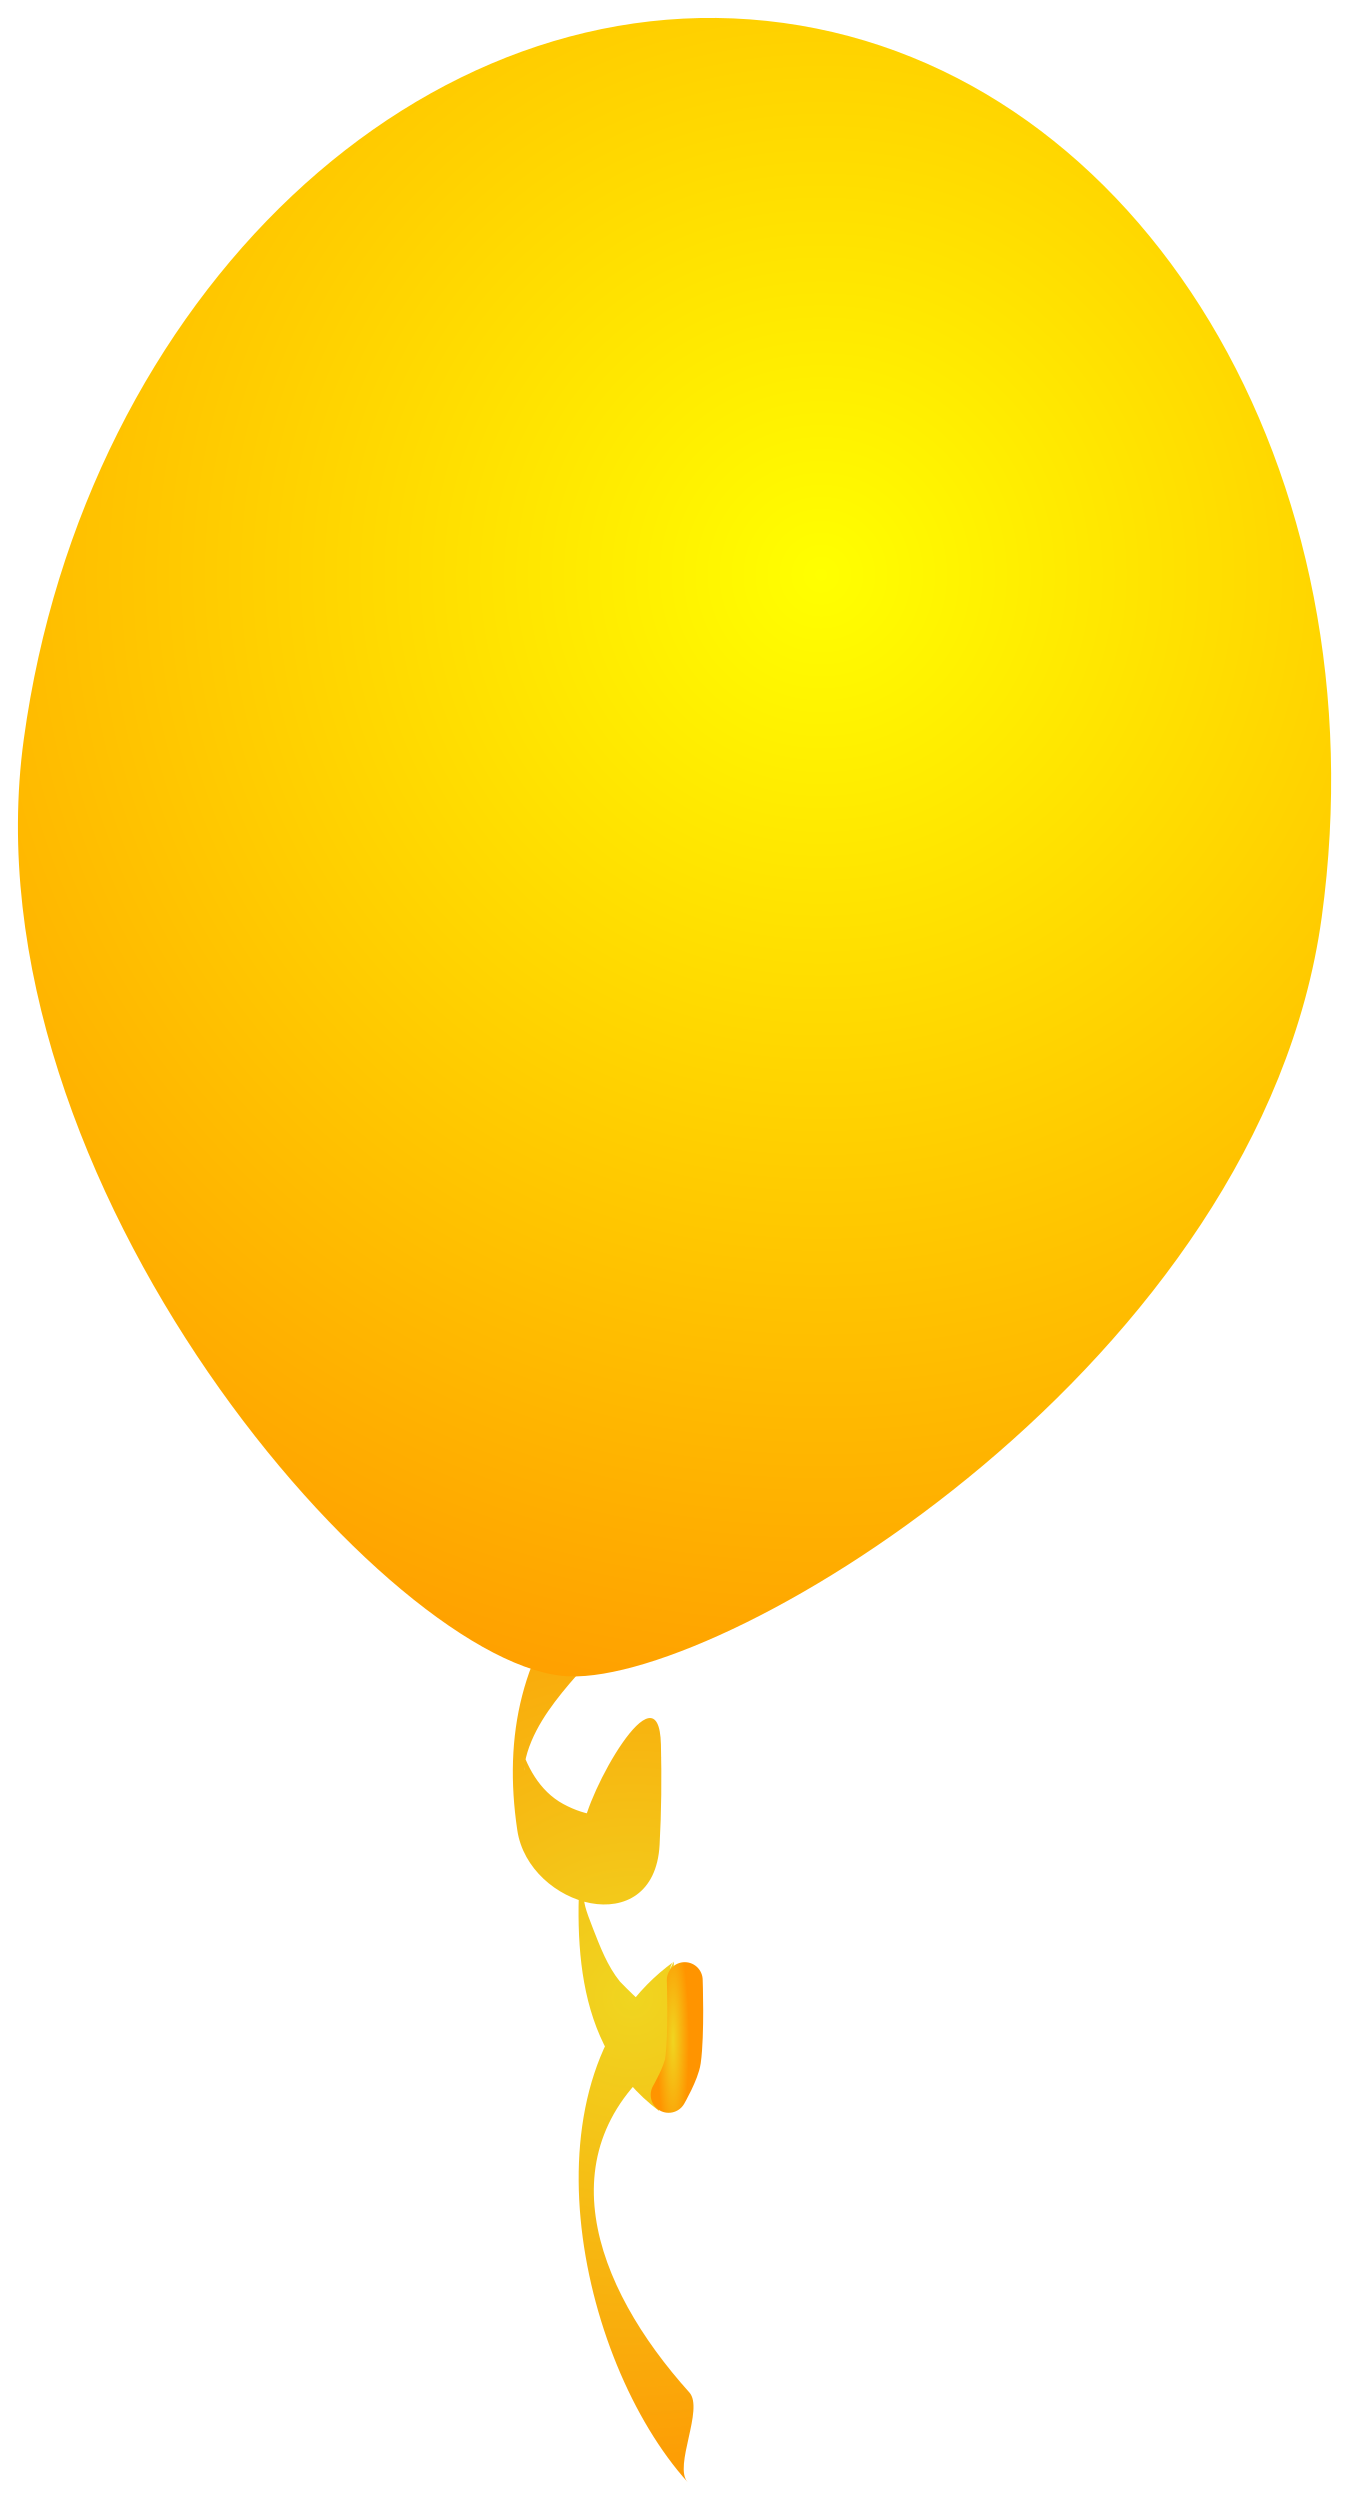
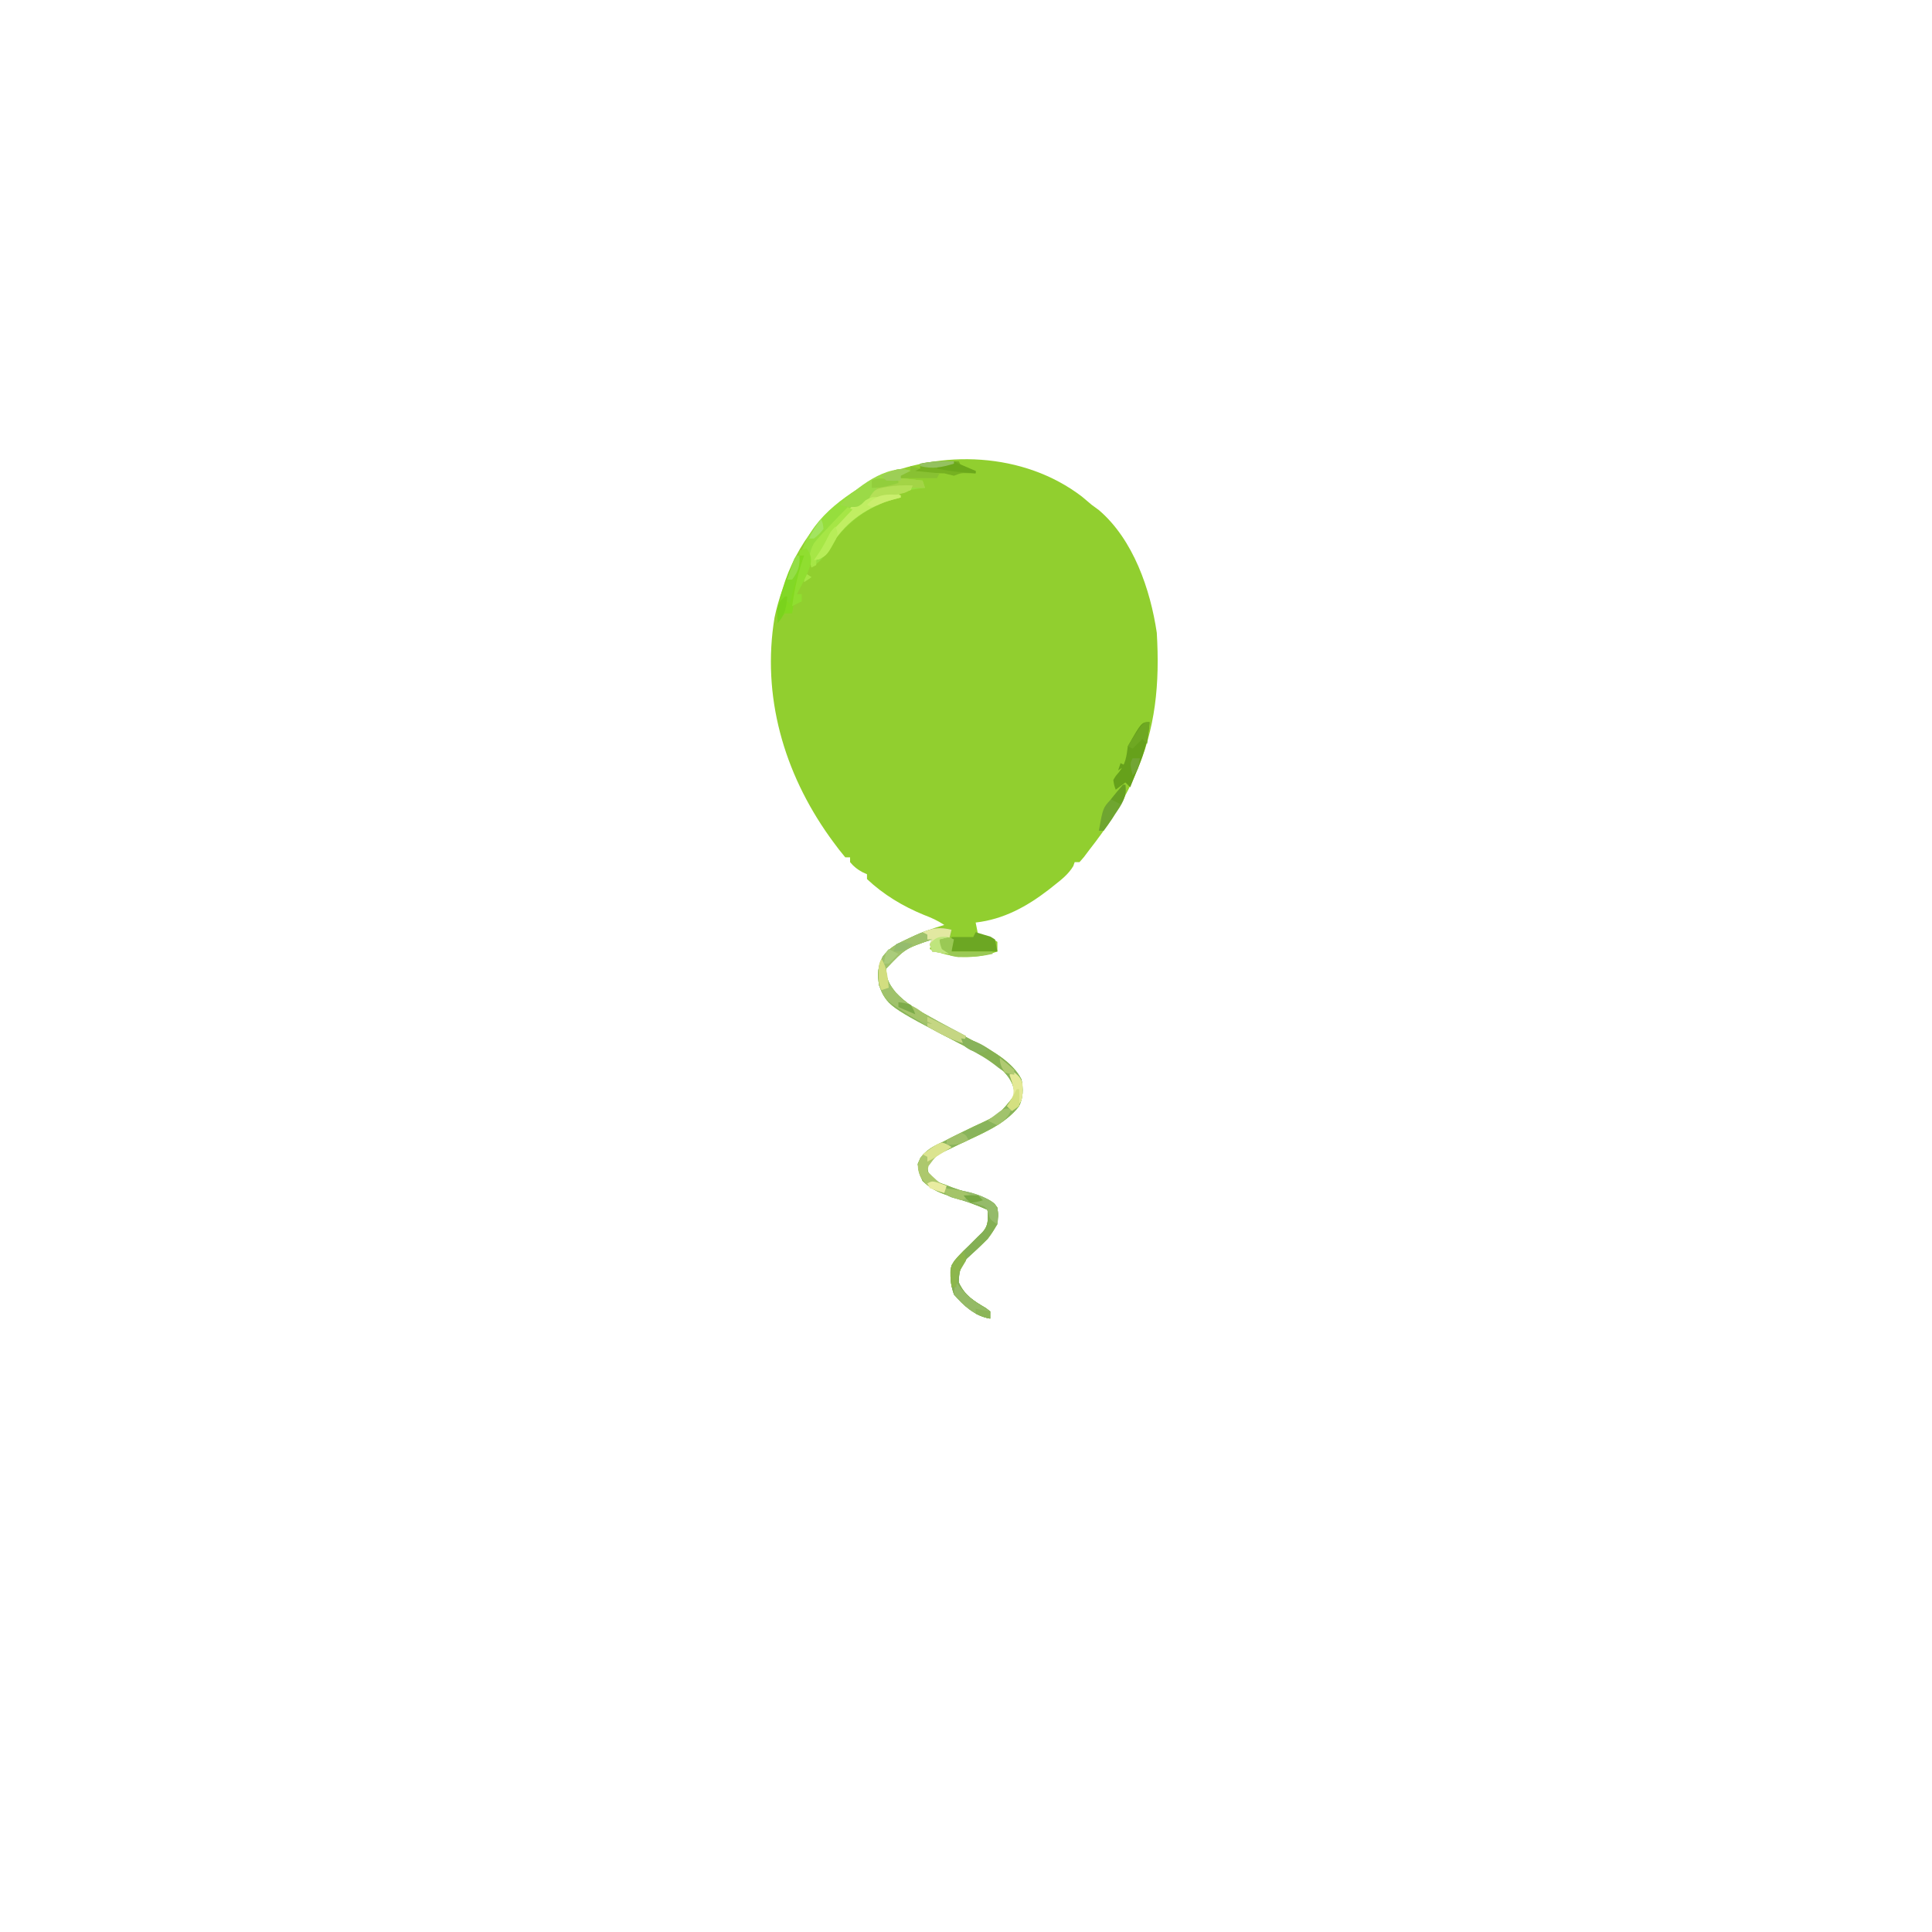
- <svg xmlns="http://www.w3.org/2000/svg" version="1.1" width="75.228" height="139.405" viewBox="1.167 1.436 75.228 139.405">
-   <defs>
-     <radialGradient id="grad_1" cx="0.642" cy="0.465" r="0.834">
-       <stop offset="0" stop-color="#F0D520" stop-opacity="1" />
-       <stop offset="1" stop-color="#FF9400" stop-opacity="1" />
-     </radialGradient>
-     <radialGradient id="grad_2" cx="0.271" cy="0.524" r="0.948">
-       <stop offset="0" stop-color="#F0D520" stop-opacity="1" />
-       <stop offset="1" stop-color="#FF9400" stop-opacity="1" />
-     </radialGradient>
-     <radialGradient id="grad_3" cx="0.619" cy="0.34" r="0.858">
-       <stop offset="0" stop-color="#FFFF00" stop-opacity="1" />
-       <stop offset="1" stop-color="#FF9400" stop-opacity="1" />
-     </radialGradient>
-     <radialGradient id="grad_1-.9998088479042053,0.01955297589302063,-0.01955297589302063,0.9998088479042053,-45.55,-96.7" cx="36.427" cy="112.833" r="30.367" gradientUnits="userSpaceOnUse">
-       <stop offset="0" stop-color="#F0D520" stop-opacity="1" />
-       <stop offset="1" stop-color="#FF9400" stop-opacity="1" />
-     </radialGradient>
-     <radialGradient id="grad_3-.9989224076271057,-0.04641130566596985,0.04641130566596985,0.9989224076271057,-427.55,-137.05" cx="46.968" cy="33.481" r="71.392" gradientUnits="userSpaceOnUse">
-       <stop offset="0" stop-color="#FFFF00" stop-opacity="1" />
-       <stop offset="1" stop-color="#FF9400" stop-opacity="1" />
-     </radialGradient>
-   </defs>
-   <g id="ID0.318774017971009">
-     <g id="ID0.8842033431865275">
-       <g id="ID0.9813417503610253">
-         <g id="ID0.6985900145955384">
-           <path id="ID0.020438293926417828" fill="url(#grad_1-.9998088479042053,0.01955297589302063,-0.01955297589302063,0.9998088479042053,-45.55,-96.7)" d="M 33.827 89.388 C 30.256 93.476 29.224 98.183 30.012 103.491 C 30.654 107.802 37.641 109.758 37.947 104.318 C 38.05 102.458 38.066 100.579 38.022 98.716 C 37.914 94.134 33.851 101.478 33.677 103.453 C 33.18 109.06 32.938 115.394 37.913 119.14 C 37.925 119.027 37.931 118.912 37.932 118.799 C 37.972 117.645 38.08 116.811 38.645 115.82 C 39.163 114.911 38.002 111.356 38.742 110.821 C 29.981 117.139 33.377 133.028 39.508 139.841 C 38.712 138.957 40.437 135.766 39.606 134.842 C 34.255 128.897 31.36 121.073 38.645 115.82 C 38.677 114.153 38.71 112.487 38.742 110.821 C 38.205 111.764 38.053 112.696 38.016 113.774 C 37.999 114.257 35.772 111.978 35.736 111.932 C 35.039 111.07 34.633 109.997 34.235 108.979 C 33.386 106.813 33.68 107.208 34.569 105.155 C 35.024 104.102 35.837 103.286 36.639 102.498 C 38.221 100.943 37.906 103.156 37.934 104.318 C 37.968 102.68 38.002 101.044 38.036 99.408 C 37.724 102.507 35.202 103.452 32.58 102.033 C 31.24 101.307 30.498 99.897 30.111 98.492 C 30.79 100.954 29.991 100.433 30.81 98.507 C 31.468 96.957 32.637 95.639 33.73 94.387 C 34.584 93.407 33.003 90.331 33.827 89.388 L 33.827 89.388 Z " stroke-width="1" />
-         </g>
-       </g>
-       <path id="ID0.444075814448297" fill="none" stroke="url(#grad_2)" stroke-width="2" stroke-linecap="round" d="M 39.35 111.85 C 39.35 111.85 39.459 114.866 39.25 116.35 C 39.154 117.03 38.45 118.25 38.45 118.25 " />
-     </g>
-     <path id="ID0.790923397988081" fill="url(#grad_3-.9989224076271057,-0.04641130566596985,0.04641130566596985,0.9989224076271057,-427.55,-137.05)" d="M 74.868 52.589 C 71.463 77.388 41.855 95.223 32.915 94.913 C 23.166 94.576 -0.91 67.453 2.494 42.652 C 5.899 17.852 24.861 -0.029 44.846 2.714 C 64.831 5.457 78.272 27.789 74.868 52.589 Z " stroke-width="1" />
-   </g>
+ <svg xmlns="http://www.w3.org/2000/svg" version="1.1" width="800" height="800">
+   <path d="M0 0 C1.338 1.119 2.672 2.243 4 3.375 C5.011 4.117 6.021 4.86 7.062 5.625 C21.29 17.814 28.334 38.438 31 56.375 C32.249 77.301 30.597 96.159 22 115.375 C21.727 115.991 21.454 116.606 21.173 117.24 C16.354 127.943 10.23 137.159 3 146.375 C2.273 147.341 1.546 148.306 0.797 149.301 C0.204 149.985 -0.389 150.67 -1 151.375 C-1.66 151.375 -2.32 151.375 -3 151.375 C-3.191 151.915 -3.382 152.455 -3.578 153.012 C-5.674 156.496 -8.588 158.679 -11.75 161.188 C-12.417 161.716 -13.083 162.245 -13.77 162.791 C-22.812 169.764 -32.473 175.074 -44 176.375 C-43.505 178.85 -43.505 178.85 -43 181.375 C-41.855 181.561 -41.855 181.561 -40.688 181.75 C-38 182.375 -38 182.375 -35 184.375 C-35 185.695 -35 187.015 -35 188.375 C-44.416 191.799 -53.823 191.268 -63 187.375 C-62.67 186.055 -62.34 184.735 -62 183.375 C-73.179 187.153 -73.179 187.153 -81 195.375 C-81.195 199.676 -79.676 202.138 -77.062 205.375 C-72.916 209.797 -68.29 212.503 -63 215.375 C-61.728 216.093 -60.457 216.813 -59.188 217.535 C-51.595 221.865 -51.595 221.865 -43.879 225.969 C-37.049 229.456 -28.549 234.277 -25 241.375 C-24.281 245.315 -24.233 248.826 -26.035 252.465 C-32.149 260.361 -42.206 264.065 -50.98 268.293 C-51.931 268.756 -51.931 268.756 -52.9 269.228 C-54.651 270.077 -56.411 270.906 -58.172 271.734 C-61.032 273.394 -62.6 274.375 -64 277.375 C-63.672 280.061 -63.672 280.061 -62 282.375 C-59.584 283.925 -59.584 283.925 -56.625 284.938 C-55.556 285.349 -54.488 285.76 -53.387 286.184 C-49.12 287.685 -44.828 289.083 -40.496 290.383 C-37.931 291.402 -36.643 292.176 -35 294.375 C-34.234 300.174 -35.569 302.793 -39 307.375 C-41.808 310.168 -44.708 312.831 -47.637 315.496 C-50.442 318.913 -50.893 320.997 -51 325.375 C-48.589 330.745 -44.74 333.104 -39.828 335.98 C-38.923 336.671 -38.923 336.671 -38 337.375 C-38 338.365 -38 339.355 -38 340.375 C-44.238 339.415 -48.929 334.911 -53 330.375 C-54.378 326.242 -54.847 322.682 -54 318.375 C-52.075 315.273 -49.635 312.883 -47 310.375 C-45.707 309.085 -44.415 307.793 -43.125 306.5 C-42.55 305.946 -41.975 305.391 -41.383 304.82 C-38.553 301.862 -38.914 299.318 -39 295.375 C-44.416 292.961 -49.89 291.051 -55.57 289.357 C-59.778 288.025 -62.816 286.442 -66 283.375 C-67.5 279.938 -67.5 279.938 -68 276.375 C-65.875 271.033 -61.947 269.345 -57.062 266.938 C-56.303 266.548 -55.544 266.159 -54.762 265.759 C-51.349 264.016 -47.911 262.332 -44.457 260.672 C-34.505 256.137 -34.505 256.137 -27.875 247.875 C-28.126 242.865 -30.305 240.053 -33.828 236.617 C-38.938 232.34 -44.86 229.487 -50.75 226.438 C-80.502 210.926 -80.502 210.926 -84 202.375 C-84.701 197.708 -84.622 194.556 -82.391 190.32 C-79.624 186.912 -77.267 185.554 -73.312 183.688 C-72.696 183.394 -72.08 183.1 -71.445 182.797 C-66.727 180.591 -61.992 178.838 -57 177.375 C-59.844 175.479 -62.327 174.411 -65.5 173.188 C-74.121 169.649 -82.207 164.801 -89 158.375 C-89 157.715 -89 157.055 -89 156.375 C-89.598 156.107 -90.196 155.839 -90.812 155.562 C-92.998 154.376 -94.413 153.279 -96 151.375 C-96 150.715 -96 150.055 -96 149.375 C-96.66 149.375 -97.32 149.375 -98 149.375 C-99.789 147.247 -101.436 145.123 -103.062 142.875 C-103.551 142.202 -104.039 141.53 -104.542 140.836 C-123.41 114.322 -132.638 82.606 -127.281 50.078 C-126.453 46.075 -125.304 42.248 -124 38.375 C-123.626 37.214 -123.252 36.052 -122.867 34.855 C-116.26 16.061 -103.192 1.72 -85.551 -7.41 C-58.462 -19.756 -24.085 -18.425 0 0 Z " fill="#91CF2F" transform="translate(448,205.625)" />
+   <path d="M0 0 C-0.33 1.32 -0.66 2.64 -1 4 C-2.32 4 -3.64 4 -5 4 C-4.724 5.941 -4.724 5.941 -4 8 C-3.01 8.66 -2.02 9.32 -1 10 C-3.31 9.67 -5.62 9.34 -8 9 C-8.33 8.01 -8.66 7.02 -9 6 C-8.67 5.34 -8.34 4.68 -8 4 C-19.179 7.778 -19.179 7.778 -27 16 C-27.195 20.301 -25.676 22.763 -23.062 26 C-18.916 30.422 -14.29 33.128 -9 36 C-7.728 36.718 -6.457 37.438 -5.188 38.16 C2.405 42.49 2.405 42.49 10.121 46.594 C16.951 50.081 25.451 54.902 29 62 C29.719 65.94 29.767 69.451 27.965 73.09 C21.851 80.986 11.794 84.69 3.02 88.918 C2.386 89.227 1.753 89.535 1.1 89.853 C-0.651 90.702 -2.411 91.531 -4.172 92.359 C-7.032 94.019 -8.6 95 -10 98 C-9.672 100.686 -9.672 100.686 -8 103 C-5.584 104.55 -5.584 104.55 -2.625 105.562 C-1.556 105.974 -0.488 106.385 0.613 106.809 C4.88 108.31 9.172 109.708 13.504 111.008 C16.069 112.027 17.357 112.801 19 115 C19.766 120.799 18.431 123.418 15 128 C12.192 130.793 9.292 133.456 6.363 136.121 C3.558 139.538 3.107 141.622 3 146 C5.411 151.37 9.26 153.729 14.172 156.605 C14.775 157.066 15.378 157.526 16 158 C16 158.99 16 159.98 16 161 C9.762 160.04 5.071 155.536 1 151 C-0.378 146.867 -0.847 143.307 0 139 C1.925 135.898 4.365 133.508 7 131 C8.293 129.71 9.585 128.418 10.875 127.125 C11.45 126.571 12.025 126.016 12.617 125.445 C15.447 122.487 15.086 119.943 15 116 C9.584 113.586 4.11 111.676 -1.57 109.982 C-5.778 108.65 -8.816 107.067 -12 104 C-13.5 100.562 -13.5 100.562 -14 97 C-11.875 91.658 -7.947 89.97 -3.062 87.562 C-2.303 87.173 -1.544 86.784 -0.762 86.384 C2.651 84.641 6.089 82.957 9.543 81.297 C19.495 76.762 19.495 76.762 26.125 68.5 C25.874 63.49 23.695 60.678 20.172 57.242 C15.062 52.965 9.14 50.112 3.25 47.062 C-26.502 31.551 -26.502 31.551 -30 23 C-30.7 18.339 -30.62 15.184 -28.402 10.949 C-25.689 7.618 -22.957 5.983 -19.125 4.25 C-18.526 3.96 -17.926 3.67 -17.309 3.371 C-11.219 0.478 -6.702 -1.596 0 0 Z " fill="#89B45B" transform="translate(394,385)" />
+   <path d="M0 0 C-1.98 0.99 -1.98 0.99 -4 2 C-4 2.33 -4 2.66 -4 3 C-1.03 3.33 1.94 3.66 5 4 C5.495 5.485 5.495 5.485 6 7 C4.928 7.144 3.855 7.289 2.75 7.438 C0.083 7.837 -2.414 8.276 -5 9 C-4.505 9.99 -4.505 9.99 -4 11 C-4.949 11.227 -5.897 11.454 -6.875 11.688 C-19.784 15.506 -28.822 23.551 -35.648 35.09 C-37.174 37.246 -38.826 38.524 -41 40 C-41.289 39.031 -41.578 38.061 -41.875 37.062 C-42.642 33.893 -42.642 33.893 -45 33 C-39.734 18.101 -25.397 8.88 -12 2 C-7.754 -0.015 -4.639 -1.448 0 0 Z M-44 42 C-42.515 42.99 -42.515 42.99 -41 44 C-41.99 44.66 -42.98 45.32 -44 46 C-44 44.68 -44 43.36 -44 42 Z " fill="#96DE3D" transform="translate(377,195)" />
+   <path d="M0 0 C-0.33 1.32 -0.66 2.64 -1 4 C-2.32 4 -3.64 4 -5 4 C-4.724 5.941 -4.724 5.941 -4 8 C-3.01 8.66 -2.02 9.32 -1 10 C-3.31 9.67 -5.62 9.34 -8 9 C-8.33 8.01 -8.66 7.02 -9 6 C-8.67 5.34 -8.34 4.68 -8 4 C-19.179 7.778 -19.179 7.778 -27 16 C-27.195 20.301 -25.676 22.763 -23.062 26 C-18.921 30.418 -14.309 33.171 -9 36 C-7.674 36.716 -6.349 37.432 -5.023 38.148 C-1.36 40.12 2.317 42.065 6 44 C5.67 44.99 5.34 45.98 5 47 C-0.274 45.497 -4.641 43.102 -9.312 40.312 C-10.438 39.643 -10.438 39.643 -11.586 38.96 C-27.789 29.191 -27.789 29.191 -30 23 C-30.679 18.328 -30.627 15.197 -28.402 10.949 C-25.689 7.618 -22.957 5.983 -19.125 4.25 C-18.526 3.96 -17.926 3.67 -17.309 3.371 C-11.219 0.478 -6.702 -1.596 0 0 Z " fill="#9FC26B" transform="translate(394,385)" />
+   <path d="M0 0 C7.236 0.557 15.98 1.865 21.828 6.426 C23.905 9.216 23.396 11.661 23 15 C19.689 20.724 15.211 24.71 10.363 29.121 C7.558 32.538 7.107 34.622 7 39 C9.411 44.37 13.26 46.729 18.172 49.605 C18.775 50.066 19.378 50.526 20 51 C20 51.99 20 52.98 20 54 C13.762 53.04 9.071 48.536 5 44 C3.622 39.867 3.153 36.307 4 32 C5.925 28.898 8.365 26.508 11 24 C12.293 22.71 13.585 21.418 14.875 20.125 C15.45 19.571 16.025 19.016 16.617 18.445 C19.447 15.487 19.086 12.943 19 9 C14.121 6.773 9.333 5.181 4.137 3.844 C2 3 2 3 0 0 Z " fill="#84B054" transform="translate(390,492)" />
+   <path d="M0 0 C-0.33 0.66 -0.66 1.32 -1 2 C-3.562 2.625 -3.562 2.625 -6 3 C-5.505 3.99 -5.505 3.99 -5 5 C-5.949 5.227 -6.897 5.454 -7.875 5.688 C-18.418 8.806 -27.388 14.658 -33.34 24.133 C-33.661 24.749 -33.982 25.365 -34.312 26 C-36 29 -36 29 -38.75 30.438 C-39.492 30.623 -40.235 30.809 -41 31 C-40.056 29.633 -39.112 28.266 -38.168 26.898 C-36.879 24.879 -36.879 24.879 -35.621 22.098 C-31.284 13.81 -22.607 4.48 -13.68 1.129 C-9.106 0.005 -4.691 -0.2 0 0 Z " fill="#C0EE62" transform="translate(378,201)" />
+   <path d="M0 0 C-0.409 8.038 -2.927 14.61 -6 22 C-6.669 23.666 -7.336 25.332 -8 27 C-8.66 26.34 -9.32 25.68 -10 25 C-11.32 25.99 -12.64 26.98 -14 28 C-14.648 26.207 -14.648 26.207 -15 24 C-14.039 22.324 -14.039 22.324 -12.625 20.688 C-9.883 17.171 -9.564 14.432 -9 10 C-3.314 0 -3.314 0 0 0 Z M-12 17 C-11.34 17.33 -10.68 17.66 -10 18 C-10.99 18.66 -11.98 19.32 -13 20 C-12.67 19.01 -12.34 18.02 -12 17 Z " fill="#66A11B" transform="translate(476,299)" />
+   <path d="M0 0 C-1.98 0.99 -1.98 0.99 -4 2 C-4 2.33 -4 2.66 -4 3 C-1.03 3.33 1.94 3.66 5 4 C5.495 5.485 5.495 5.485 6 7 C5.238 6.977 4.476 6.954 3.691 6.93 C-8.462 6.49 -8.462 6.49 -18.625 12.188 C-19.175 12.72 -19.726 13.252 -20.293 13.801 C-22 15 -22 15 -25.938 14.875 C-26.948 14.586 -27.959 14.297 -29 14 C-23.045 7.251 -9.388 -3.279 0 0 Z " fill="#9BDA47" transform="translate(377,195)" />
+   <path d="M0 0 C0.99 0 1.98 0 3 0 C2.249 7.38 2.249 7.38 1.031 10.406 C-0.083 13.21 -0.624 15.841 -1.125 18.812 C-1.293 19.788 -1.46 20.764 -1.633 21.77 C-1.754 22.506 -1.875 23.242 -2 24 C-2.99 24 -3.98 24 -5 24 C-6.705 25.94 -6.705 25.94 -8 28 C-8.253 22.7 -7.456 18.389 -5.688 13.438 C-5.474 12.804 -5.261 12.17 -5.041 11.518 C-3.657 7.505 -1.973 3.755 0 0 Z " fill="#83D920" transform="translate(330,230)" />
+   <path d="M0 0 C1.32 0.37 2.631 0.772 3.938 1.188 C4.668 1.408 5.399 1.628 6.152 1.855 C6.762 2.233 7.372 2.611 8 3 C8.33 4.65 8.66 6.3 9 8 C2.73 8 -3.54 8 -10 8 C-10 6.02 -10 4.04 -10 2 C-7.03 2 -4.06 2 -1 2 C-0.67 1.34 -0.34 0.68 0 0 Z " fill="#6CA723" transform="translate(404,386)" />
+   <path d="M0 0 C0.33 0.66 0.66 1.32 1 2 C2.979 2.727 4.98 3.398 7 4 C7 4.33 7 4.66 7 5 C6.072 4.979 5.144 4.959 4.188 4.938 C0.977 4.842 0.977 4.842 -2 6 C-3.336 5.678 -4.669 5.342 -6 5 C-8.082 4.933 -10.167 4.915 -12.25 4.938 C-13.328 4.947 -14.405 4.956 -15.516 4.965 C-16.745 4.982 -16.745 4.982 -18 5 C-18.33 4.34 -18.66 3.68 -19 3 C-18.01 3 -17.02 3 -16 3 C-16 2.34 -16 1.68 -16 1 C-10.639 -0.129 -5.447 -0.097 0 0 Z " fill="#76B121" transform="translate(397,191)" />
+   <path d="M0 0 C0.66 0.33 1.32 0.66 2 1 C1.374 1.652 0.747 2.305 0.102 2.977 C-0.716 3.851 -1.533 4.725 -2.375 5.625 C-3.593 6.913 -3.593 6.913 -4.836 8.227 C-7.1 11.128 -7.949 13.51 -9 17 C-10.314 18.353 -11.644 19.689 -13 21 C-13 21.99 -13 22.98 -13 24 C-13.66 24.33 -14.32 24.66 -15 25 C-16.185 20.853 -15.953 18.829 -14 15 C-12.131 12.643 -10.083 10.481 -8 8.312 C-7.18 7.441 -7.18 7.441 -6.344 6.553 C-4.257 4.34 -2.151 2.151 0 0 Z M-18 27 C-16.515 27.99 -16.515 27.99 -15 29 C-15.99 29.66 -16.98 30.32 -18 31 C-18 29.68 -18 28.36 -18 27 Z " fill="#A6E646" transform="translate(351,210)" />
+   <path d="M0 0 C2.223 0.902 2.223 0.902 4 2 C3.169 2.454 3.169 2.454 2.32 2.918 C-2.372 5.559 -2.372 5.559 -5.5 9.812 C-5.665 10.534 -5.83 11.256 -6 12 C-3.484 14.606 -0.949 16.894 2 19 C1.67 19.66 1.34 20.32 1 21 C-3.941 19.765 -6.276 18.338 -9 14 C-10.181 10.851 -10.227 9.581 -9 6.438 C-6.261 3.099 -3.972 1.742 0 0 Z " fill="#ADC86D" transform="translate(390,473)" />
+   <path d="M0 0 C7.269 0.559 15.921 1.897 21.844 6.402 C23.77 9.063 23.179 11.839 23 15 C20 13 20 13 19.312 10.539 C18.142 7.6 18.142 7.6 14.375 6.523 C12.922 6.12 11.463 5.738 10 5.375 C2.246 3.369 2.246 3.369 0 0 Z " fill="#95BB6A" transform="translate(390,492)" />
+   <path d="M0 0 C4.981 0.498 8.022 1.985 12.125 4.812 C13.645 5.843 13.645 5.843 15.195 6.895 C17.72 8.79 19.921 10.627 22 13 C22 13.66 22 14.32 22 15 C18.751 14.398 16.863 13.325 14.312 11.25 C10.671 8.395 6.92 6.24 2.785 4.176 C1 3 1 3 0 0 Z " fill="#86B153" transform="translate(398,430)" />
+   <path d="M0 0 C0.33 0 0.66 0 1 0 C1.693 5.178 -0.611 8.196 -3.375 12.312 C-3.788 12.958 -4.2 13.603 -4.625 14.268 C-5.688 15.888 -6.838 17.45 -8 19 C-8.66 19 -9.32 19 -10 19 C-8.278 9.521 -8.278 9.521 -5 6 C-4.123 4.918 -3.248 3.835 -2.375 2.75 C-1.591 1.843 -0.807 0.935 0 0 Z " fill="#6FA530" transform="translate(465,325)" />
+   <path d="M0 0 C-1.98 0.99 -1.98 0.99 -4 2 C-4 2.33 -4 2.66 -4 3 C-1.03 3.33 1.94 3.66 5 4 C5.33 4.99 5.66 5.98 6 7 C4.857 6.983 4.857 6.983 3.691 6.965 C-2.638 6.91 -8.726 7.163 -15 8 C-13.35 6.68 -11.7 5.36 -10 4 C-10.66 3.34 -11.32 2.68 -12 2 C-10.756 1.465 -9.504 0.948 -8.25 0.438 C-7.554 0.147 -6.858 -0.143 -6.141 -0.441 C-3.7 -1.078 -2.36 -0.802 0 0 Z " fill="#A3D446" transform="translate(377,195)" />
+   <path d="M0 0 C-0.33 1.32 -0.66 2.64 -1 4 C-2.32 4 -3.64 4 -5 4 C-4.724 5.941 -4.724 5.941 -4 8 C-3.01 8.66 -2.02 9.32 -1 10 C-3.31 9.67 -5.62 9.34 -8 9 C-8.33 8.01 -8.66 7.02 -9 6 C-8.67 5.34 -8.34 4.68 -8 4 C-8.66 4 -9.32 4 -10 4 C-10 3.34 -10 2.68 -10 2 C-10.66 1.67 -11.32 1.34 -12 1 C-7.538 -0.806 -4.69 -1.117 0 0 Z " fill="#E2E8A1" transform="translate(394,385)" />
+   <path d="M0 0 C1.461 2.321 2.055 3.549 1.719 6.312 C0.94 9.224 -0.173 11.641 -1.562 14.312 C-2.018 15.196 -2.473 16.079 -2.941 16.988 C-3.291 17.652 -3.64 18.316 -4 19 C-3.34 19 -2.68 19 -2 19 C-2 19.99 -2 20.98 -2 22 C-3.98 22.99 -3.98 22.99 -6 24 C-4.949 16.694 -3.543 9.936 -1 3 C-1.66 3 -2.32 3 -3 3 C-3 2.34 -3 1.68 -3 1 C-2.01 0.67 -1.02 0.34 0 0 Z " fill="#90DE30" transform="translate(334,227)" />
+   <path d="M0 0 C0.557 0.743 1.114 1.485 1.688 2.25 C4.68 5.808 7.752 8.306 11.812 10.562 C12.534 11.037 13.256 11.511 14 12 C14 12.99 14 13.98 14 15 C7.924 14.065 2.749 9.658 -1 5 C-0.812 2.188 -0.812 2.188 0 0 Z " fill="#94BA66" transform="translate(396,531)" />
+   <path d="M0 0 C-0.33 1.65 -0.66 3.3 -1 5 C4.61 5 10.22 5 16 5 C16 5.33 16 5.66 16 6 C12.296 6.844 8.798 7.192 5 7.25 C3.989 7.276 2.979 7.302 1.938 7.328 C-1.48 6.946 -3.339 6.172 -6 4 C-6 2.68 -6 1.36 -6 0 C-2.25 -1.125 -2.25 -1.125 0 0 Z " fill="#9AC955" transform="translate(395,389)" />
+   <path d="M0 0 C0.33 0 0.66 0 1 0 C1.265 4.364 0.27 7.838 -1 12 C-1.691 14.661 -2.344 17.33 -3 20 C-3.66 19.34 -4.32 18.68 -5 18 C-5.66 18.33 -6.32 18.66 -7 19 C-5.345 12.178 -3.374 6.166 0 0 Z " fill="#82D827" transform="translate(330,230)" />
+   <path d="M0 0 C7.92 3.96 7.92 3.96 16 8 C15.67 8.99 15.34 9.98 15 11 C9.521 9.455 4.886 6.845 0 4 C0 2.68 0 1.36 0 0 Z " fill="#C5D683" transform="translate(384,421)" />
+   <path d="M0 0 C1.982 1.645 2.91 2.559 3.434 5.121 C3.444 11.431 3.444 11.431 1 14.562 C0.34 15.037 -0.32 15.511 -1 16 C-1.66 15.34 -2.32 14.68 -3 14 C-2.464 13.34 -1.927 12.68 -1.375 12 C0.607 7.676 -0.565 5.455 -2 1 C-1.34 0.67 -0.68 0.34 0 0 Z " fill="#E4E996" transform="translate(420,444)" />
+   <path d="M0 0 C-1 2 -1 2 -3.375 3.062 C-8.216 4.314 -13.022 4.663 -18 5 C-15.78 1.671 -15.486 1.552 -11.812 0.812 C-7.795 0.026 -4.083 -0.174 0 0 Z " fill="#B4E057" transform="translate(378,201)" />
+   <path d="M0 0 C1.32 0.33 2.64 0.66 4 1 C3.01 1.495 3.01 1.495 2 2 C5.3 2.33 8.6 2.66 12 3 C11.67 3.66 11.34 4.32 11 5 C5.06 5 -0.88 5 -7 5 C-3 2 -3 2 0 2 C0 1.34 0 0.68 0 0 Z " fill="#88C132" transform="translate(377,193)" />
+   <path d="M0 0 C4.846 0.441 8.481 2.745 12 6 C12 6.66 12 7.32 12 8 C12.66 8.33 13.32 8.66 14 9 C10.069 8.435 7.466 7.286 4.188 5.062 C3.397 4.538 2.607 4.013 1.793 3.473 C1.201 2.987 0.61 2.501 0 2 C0 1.34 0 0.68 0 0 Z " fill="#A5C46A" transform="translate(372,415)" />
+   <path d="M0 0 C-0.33 2.97 -0.66 5.94 -1 9 C-1.66 8.34 -2.32 7.68 -3 7 C-4.32 8.32 -5.64 9.64 -7 11 C-7.66 10.67 -8.32 10.34 -9 10 C-2.636 0 -2.636 0 0 0 Z " fill="#6EA822" transform="translate(476,299)" />
+   <path d="M0 0 C0.688 1.688 0.688 1.688 1 4 C0.026 5.682 -0.977 7.347 -2 9 C-2.714 12.194 -2.714 12.194 -3 15 C-3.66 15 -4.32 15 -5 15 C-5.767 7.332 -5.767 7.332 -3.887 4.066 C-2.5 2.438 -2.5 2.438 0 0 Z " fill="#8CB64C" transform="translate(399,518)" />
+   <path d="M0 0 C2.331 1.005 4.664 2.005 7 3 C7 3.33 7 3.66 7 4 C5.271 3.858 3.541 3.711 1.812 3.562 C0.368 3.441 0.368 3.441 -1.105 3.316 C-3.786 3.023 -6.366 2.573 -9 2 C-8.67 1.34 -8.34 0.68 -8 0 C-2.551 -1.275 -2.551 -1.275 0 0 Z " fill="#6BA81B" transform="translate(397,192)" />
+   <path d="M0 0 C0.572 0.379 1.145 0.758 1.734 1.148 C0.443 1.962 -0.848 2.774 -2.141 3.586 C-2.86 4.038 -3.579 4.491 -4.32 4.957 C-6.266 6.148 -6.266 6.148 -8.266 7.148 C-8.266 6.488 -8.266 5.828 -8.266 5.148 C-8.926 4.818 -9.586 4.488 -10.266 4.148 C-9.029 3.254 -7.776 2.384 -6.516 1.523 C-5.82 1.036 -5.123 0.549 -4.406 0.047 C-2.266 -0.852 -2.266 -0.852 0 0 Z " fill="#DBE48F" transform="translate(392.2656,473.8516)" />
+   <path d="M0 0 C1 3 1 3 0.18 5.191 C-3.376 11.653 -3.376 11.653 -6.812 13.562 C-7.534 13.707 -8.256 13.851 -9 14 C-8.402 13.134 -7.804 12.268 -7.188 11.375 C-5.724 9.193 -4.56 7.121 -3.375 4.75 C-2 2 -2 2 0 0 Z " fill="#B7ED58" transform="translate(346,218)" />
+   <path d="M0 0 C-1.393 3.367 -2.979 4.986 -6 7 C-7.32 6.34 -8.64 5.68 -10 5 C-8.902 4.158 -7.797 3.327 -6.688 2.5 C-6.073 2.036 -5.458 1.572 -4.824 1.094 C-3 0 -3 0 0 0 Z " fill="#A1C36C" transform="translate(419,459)" />
+   <path d="M0 0 C2.391 3.825 2.56 7.597 3 12 C2.01 12.33 1.02 12.66 0 13 C-1.183 10.634 -1.134 9.132 -1.125 6.5 C-1.128 5.706 -1.13 4.912 -1.133 4.094 C-1 2 -1 2 0 0 Z " fill="#D2DE80" transform="translate(365,397)" />
+   <path d="M0 0 C0.33 0 0.66 0 1 0 C1.201 3.716 1.152 4.772 -1 8 C-2.32 7.34 -3.64 6.68 -5 6 C-3.358 3.979 -1.691 1.98 0 0 Z " fill="#67A023" transform="translate(465,325)" />
+   <path d="M0 0 C8.571 0.857 8.571 0.857 12 3 C10.438 4.188 10.438 4.188 8 5 C1.378 2.755 1.378 2.755 0 0 Z " fill="#A4C469" transform="translate(390,492)" />
+   <path d="M0 0 C0 0.33 0 0.66 0 1 C-1.578 1.433 -1.578 1.433 -3.188 1.875 C-6.878 2.886 -6.878 2.886 -9.812 4.188 C-10.534 4.456 -11.256 4.724 -12 5 C-12.66 4.67 -13.32 4.34 -14 4 C-9.574 -0.569 -5.98 -0.469 0 0 Z " fill="#CAEE6D" transform="translate(373,205)" />
+   <path d="M0 0 C4.874 0.453 7.39 1.709 11 5 C7.969 6.282 6.964 5.986 3.812 4.75 C1 3 1 3 0 0 Z " fill="#88B35B" transform="translate(398,430)" />
+   <path d="M0 0 C-1.32 0.33 -2.64 0.66 -4 1 C-3.724 2.941 -3.724 2.941 -3 5 C-2.01 5.66 -1.02 6.32 0 7 C-2.31 6.67 -4.62 6.34 -7 6 C-7.33 5.01 -7.66 4.02 -8 3 C-5.534 -0.115 -3.892 -0.316 0 0 Z " fill="#BFE57D" transform="translate(393,388)" />
+   <path d="M0 0 C0.33 0 0.66 0 1 0 C0.562 4.557 0.15 7.577 -3 11 C-3.368 4.624 -3.368 4.624 -1.562 1.562 C-1.047 1.047 -0.531 0.531 0 0 Z " fill="#7AD31C" transform="translate(325,247)" />
+   <path d="M0 0 C1.226 0.153 1.226 0.153 2.477 0.309 C3.416 0.434 3.416 0.434 4.375 0.562 C4.375 0.892 4.375 1.222 4.375 1.562 C0.498 2.755 -2.541 3.562 -6.625 3.562 C-6.625 2.572 -6.625 1.583 -6.625 0.562 C-4.104 -0.698 -2.771 -0.356 0 0 Z " fill="#92CE3C" transform="translate(367.625,198.4375)" />
+   <path d="M0 0 C-1.98 0.99 -1.98 0.99 -4 2 C-4 2.66 -4 3.32 -4 4 C-6.875 4.125 -6.875 4.125 -10 4 C-10.66 3.34 -11.32 2.68 -12 2 C-10.756 1.465 -9.504 0.948 -8.25 0.438 C-7.554 0.147 -6.858 -0.143 -6.141 -0.441 C-3.7 -1.078 -2.36 -0.802 0 0 Z " fill="#9DCF56" transform="translate(377,195)" />
+   <path d="M0 0 C2 1 2 1 3 3 C-0.135 4.858 -2.375 5.201 -6 5 C-6 4.34 -6 3.68 -6 3 C-4.035 1.932 -2.031 0.934 0 0 Z " fill="#A0C06B" transform="translate(398,469)" />
+   <path d="M0 0 C1.32 0.66 2.64 1.32 4 2 C2.71 3.376 1.373 4.708 0 6 C-0.66 6 -1.32 6 -2 6 C-1.125 1.125 -1.125 1.125 0 0 Z " fill="#AACC7B" transform="translate(368,393)" />
+   <path d="M0 0 C0.949 0.351 1.897 0.701 2.875 1.062 C2.545 2.053 2.215 3.042 1.875 4.062 C-0.145 3.461 -2.146 2.789 -4.125 2.062 C-4.455 1.403 -4.785 0.743 -5.125 0.062 C-3.125 -0.938 -3.125 -0.938 0 0 Z " fill="#E9ECA1" transform="translate(389.125,489.9375)" />
+   <path d="M0 0 C0.33 0 0.66 0 1 0 C1.188 3.375 1.188 3.375 1 7 C0.01 7.66 -0.98 8.32 -2 9 C-2.66 8.34 -3.32 7.68 -4 7 C-3.526 6.216 -3.051 5.433 -2.562 4.625 C-1.661 3.111 -0.788 1.576 0 0 Z " fill="#D4E080" transform="translate(421,451)" />
+   <path d="M0 0 C2.041 1.616 4.041 3.286 6 5 C6 5.66 6 6.32 6 7 C4.125 6.75 4.125 6.75 2 6 C0.615 3.853 0 2.561 0 0 Z " fill="#B0CA72" transform="translate(414,438)" />
+   <path d="M0 0 C0.33 0 0.66 0 1 0 C1.364 4.242 0.539 6.582 -2 10 C-2.66 10 -3.32 10 -4 10 C-3.524 8.52 -3.044 7.041 -2.562 5.562 C-2.296 4.739 -2.029 3.915 -1.754 3.066 C-1 1 -1 1 0 0 Z " fill="#94DE47" transform="translate(330,230)" />
+   <path d="M0 0 C0.75 1.75 0.75 1.75 1 4 C-0.812 6.25 -0.812 6.25 -3 8 C-3.66 8 -4.32 8 -5 8 C-3.628 5.046 -2.011 2.56 0 0 Z " fill="#A3E460" transform="translate(340,215)" />
+   <path d="M0 0 C-3.061 2.624 -3.732 3 -8 3 C-7.67 2.01 -7.34 1.02 -7 0 C-4.333 -1.333 -2.833 -0.671 0 0 Z " fill="#95BC6E" transform="translate(378,391)" />
+   <path d="M0 0 C0.99 0 1.98 0 3 0 C2.25 4.75 2.25 4.75 0 7 C-1.125 2.25 -1.125 2.25 0 0 Z " fill="#72A534" transform="translate(469,314)" />
+   <path d="M0 0 C2.375 0.25 2.375 0.25 5 1 C6.312 3.062 6.312 3.062 7 5 C4.69 4.01 2.38 3.02 0 2 C0 1.34 0 0.68 0 0 Z " fill="#7DAB4A" transform="translate(372,415)" />
+   <path d="M0 0 C2.97 0.495 2.97 0.495 6 1 C6 1.99 6 2.98 6 4 C3.831 3.494 2 3 0 2 C0 1.34 0 0.68 0 0 Z " fill="#8BB558" transform="translate(404,542)" />
+   <path d="M0 0 C2.875 -0.125 2.875 -0.125 6 0 C6.66 0.66 7.32 1.32 8 2 C5.688 2.688 5.688 2.688 3 3 C1.188 1.562 1.188 1.562 0 0 Z " fill="#77A843" transform="translate(399,495)" />
+   <path d="M0 0 C0 0.33 0 0.66 0 1 C-5.16 2.513 -8.66 3.335 -14 2 C-14 1.67 -14 1.34 -14 1 C-9.237 0.047 -4.833 -0.083 0 0 Z " fill="#94C15F" transform="translate(395,191)" />
</svg>
